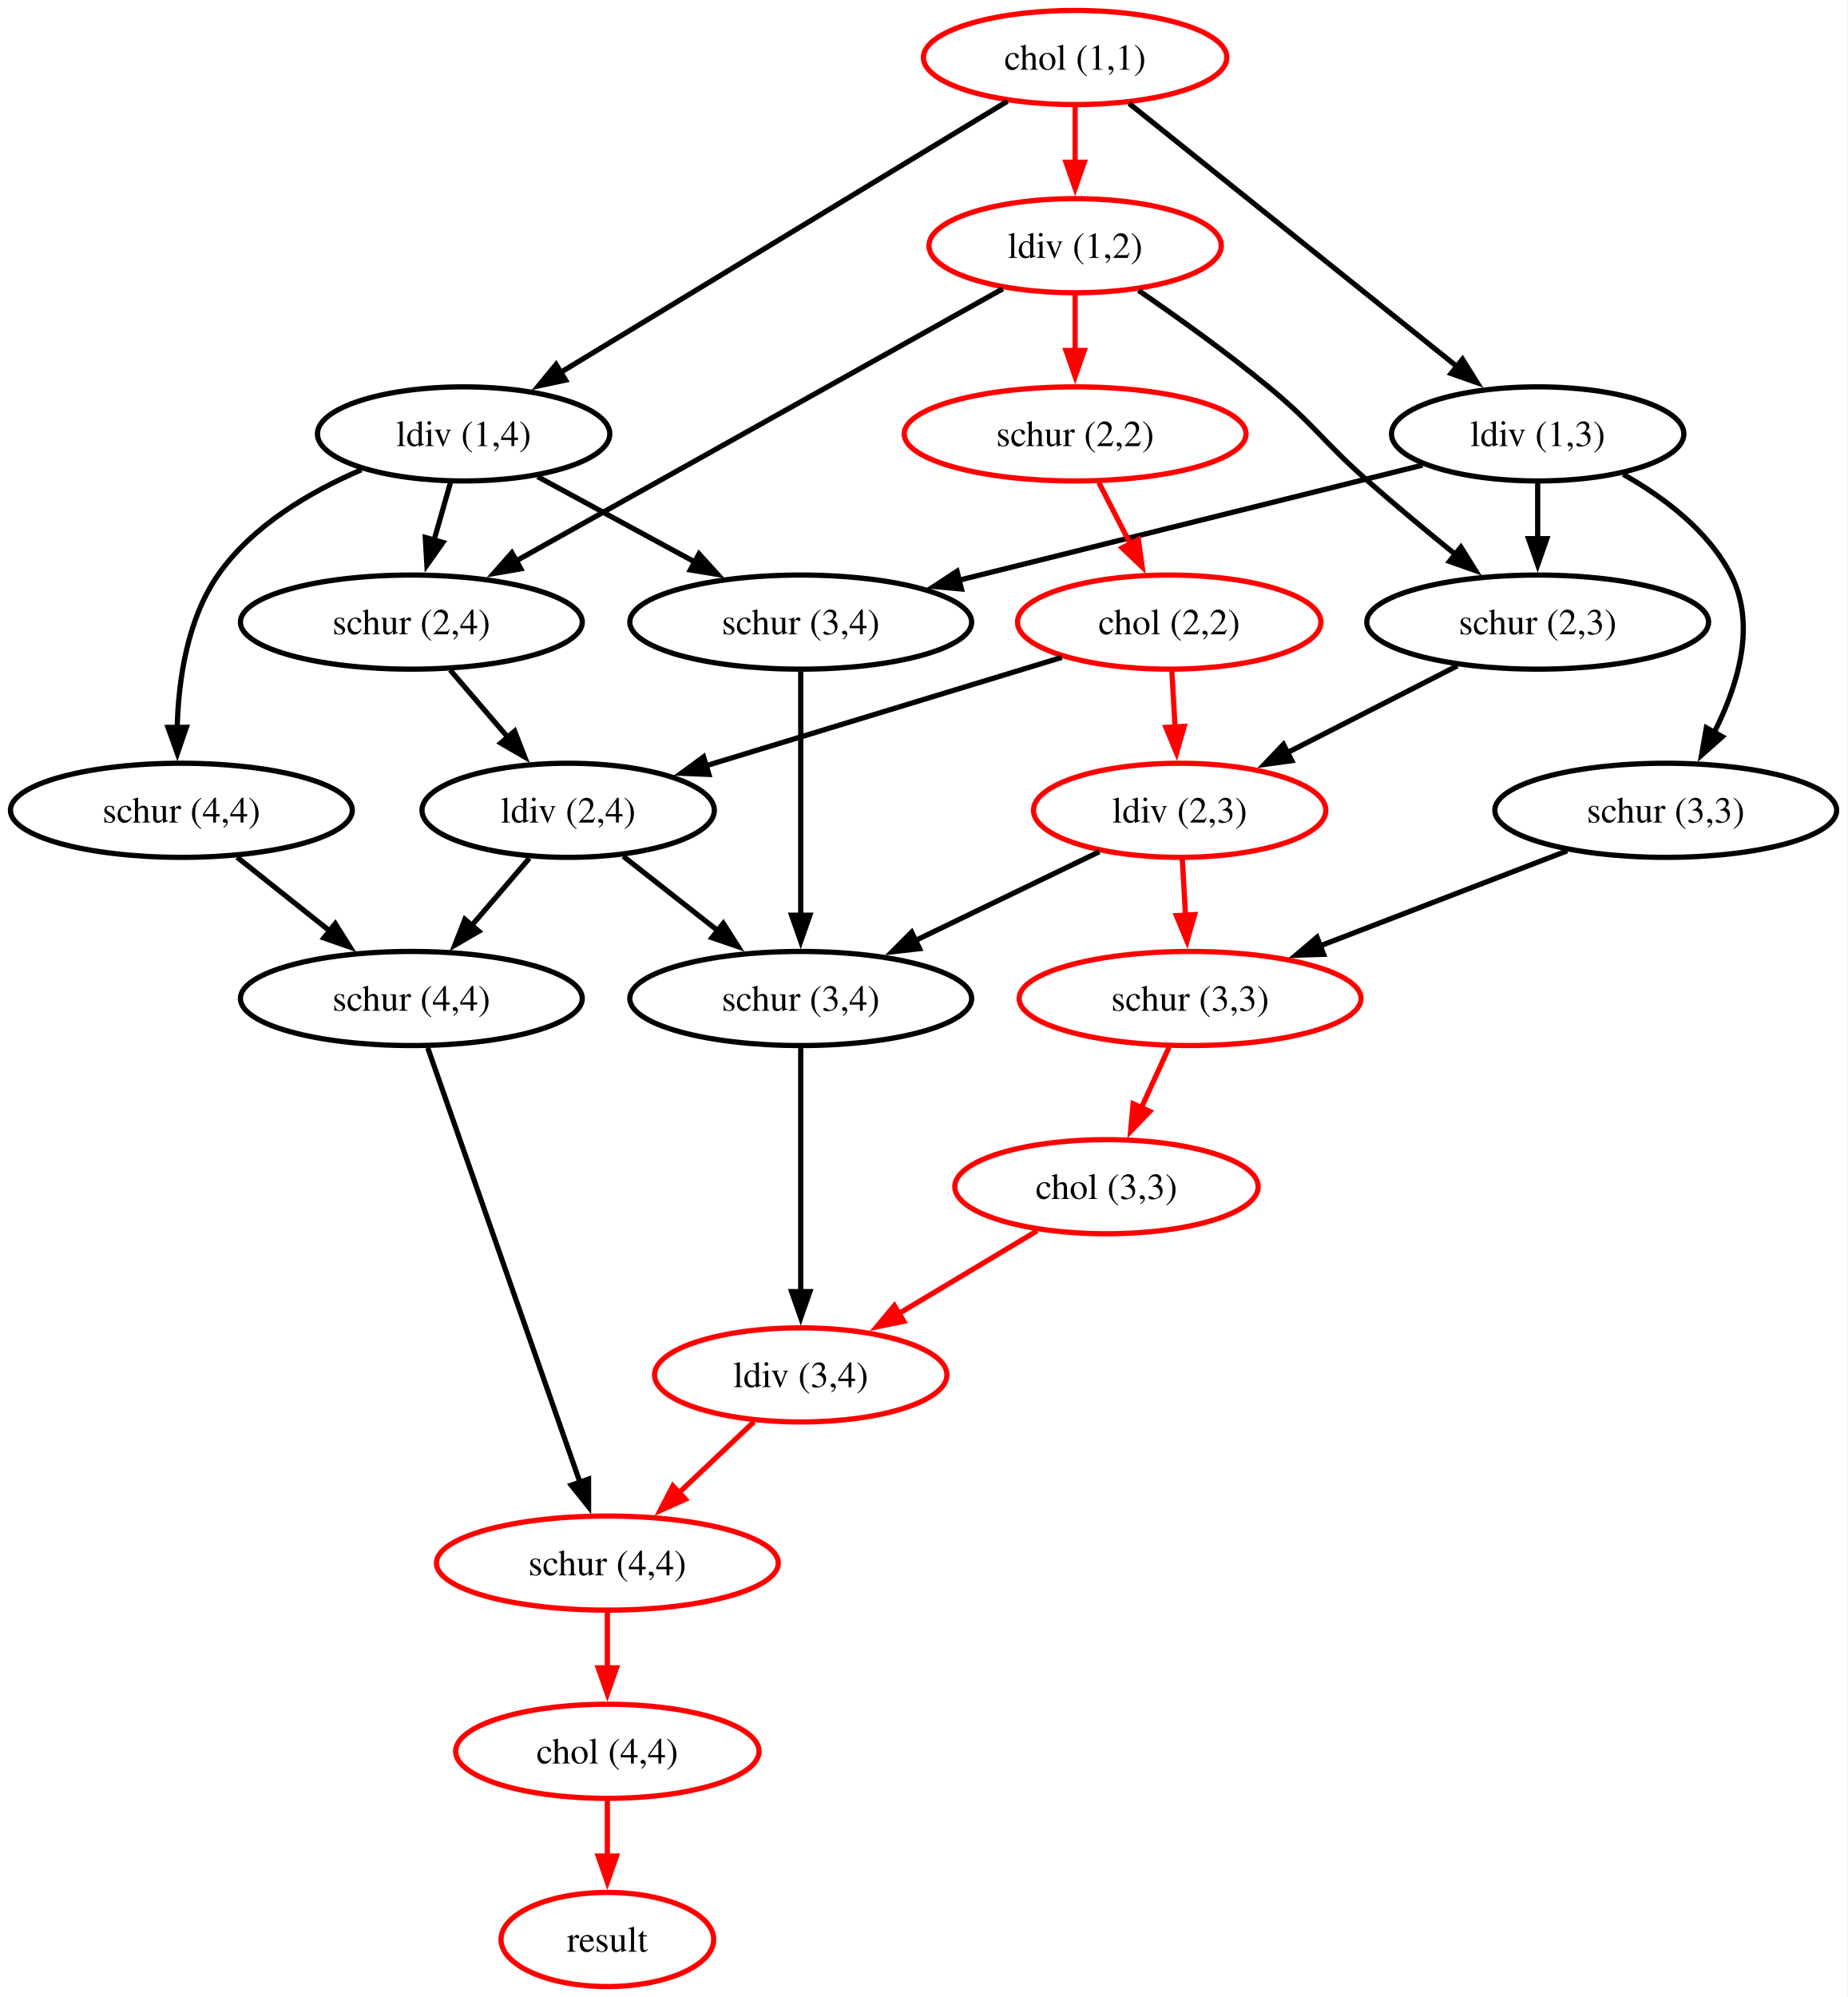
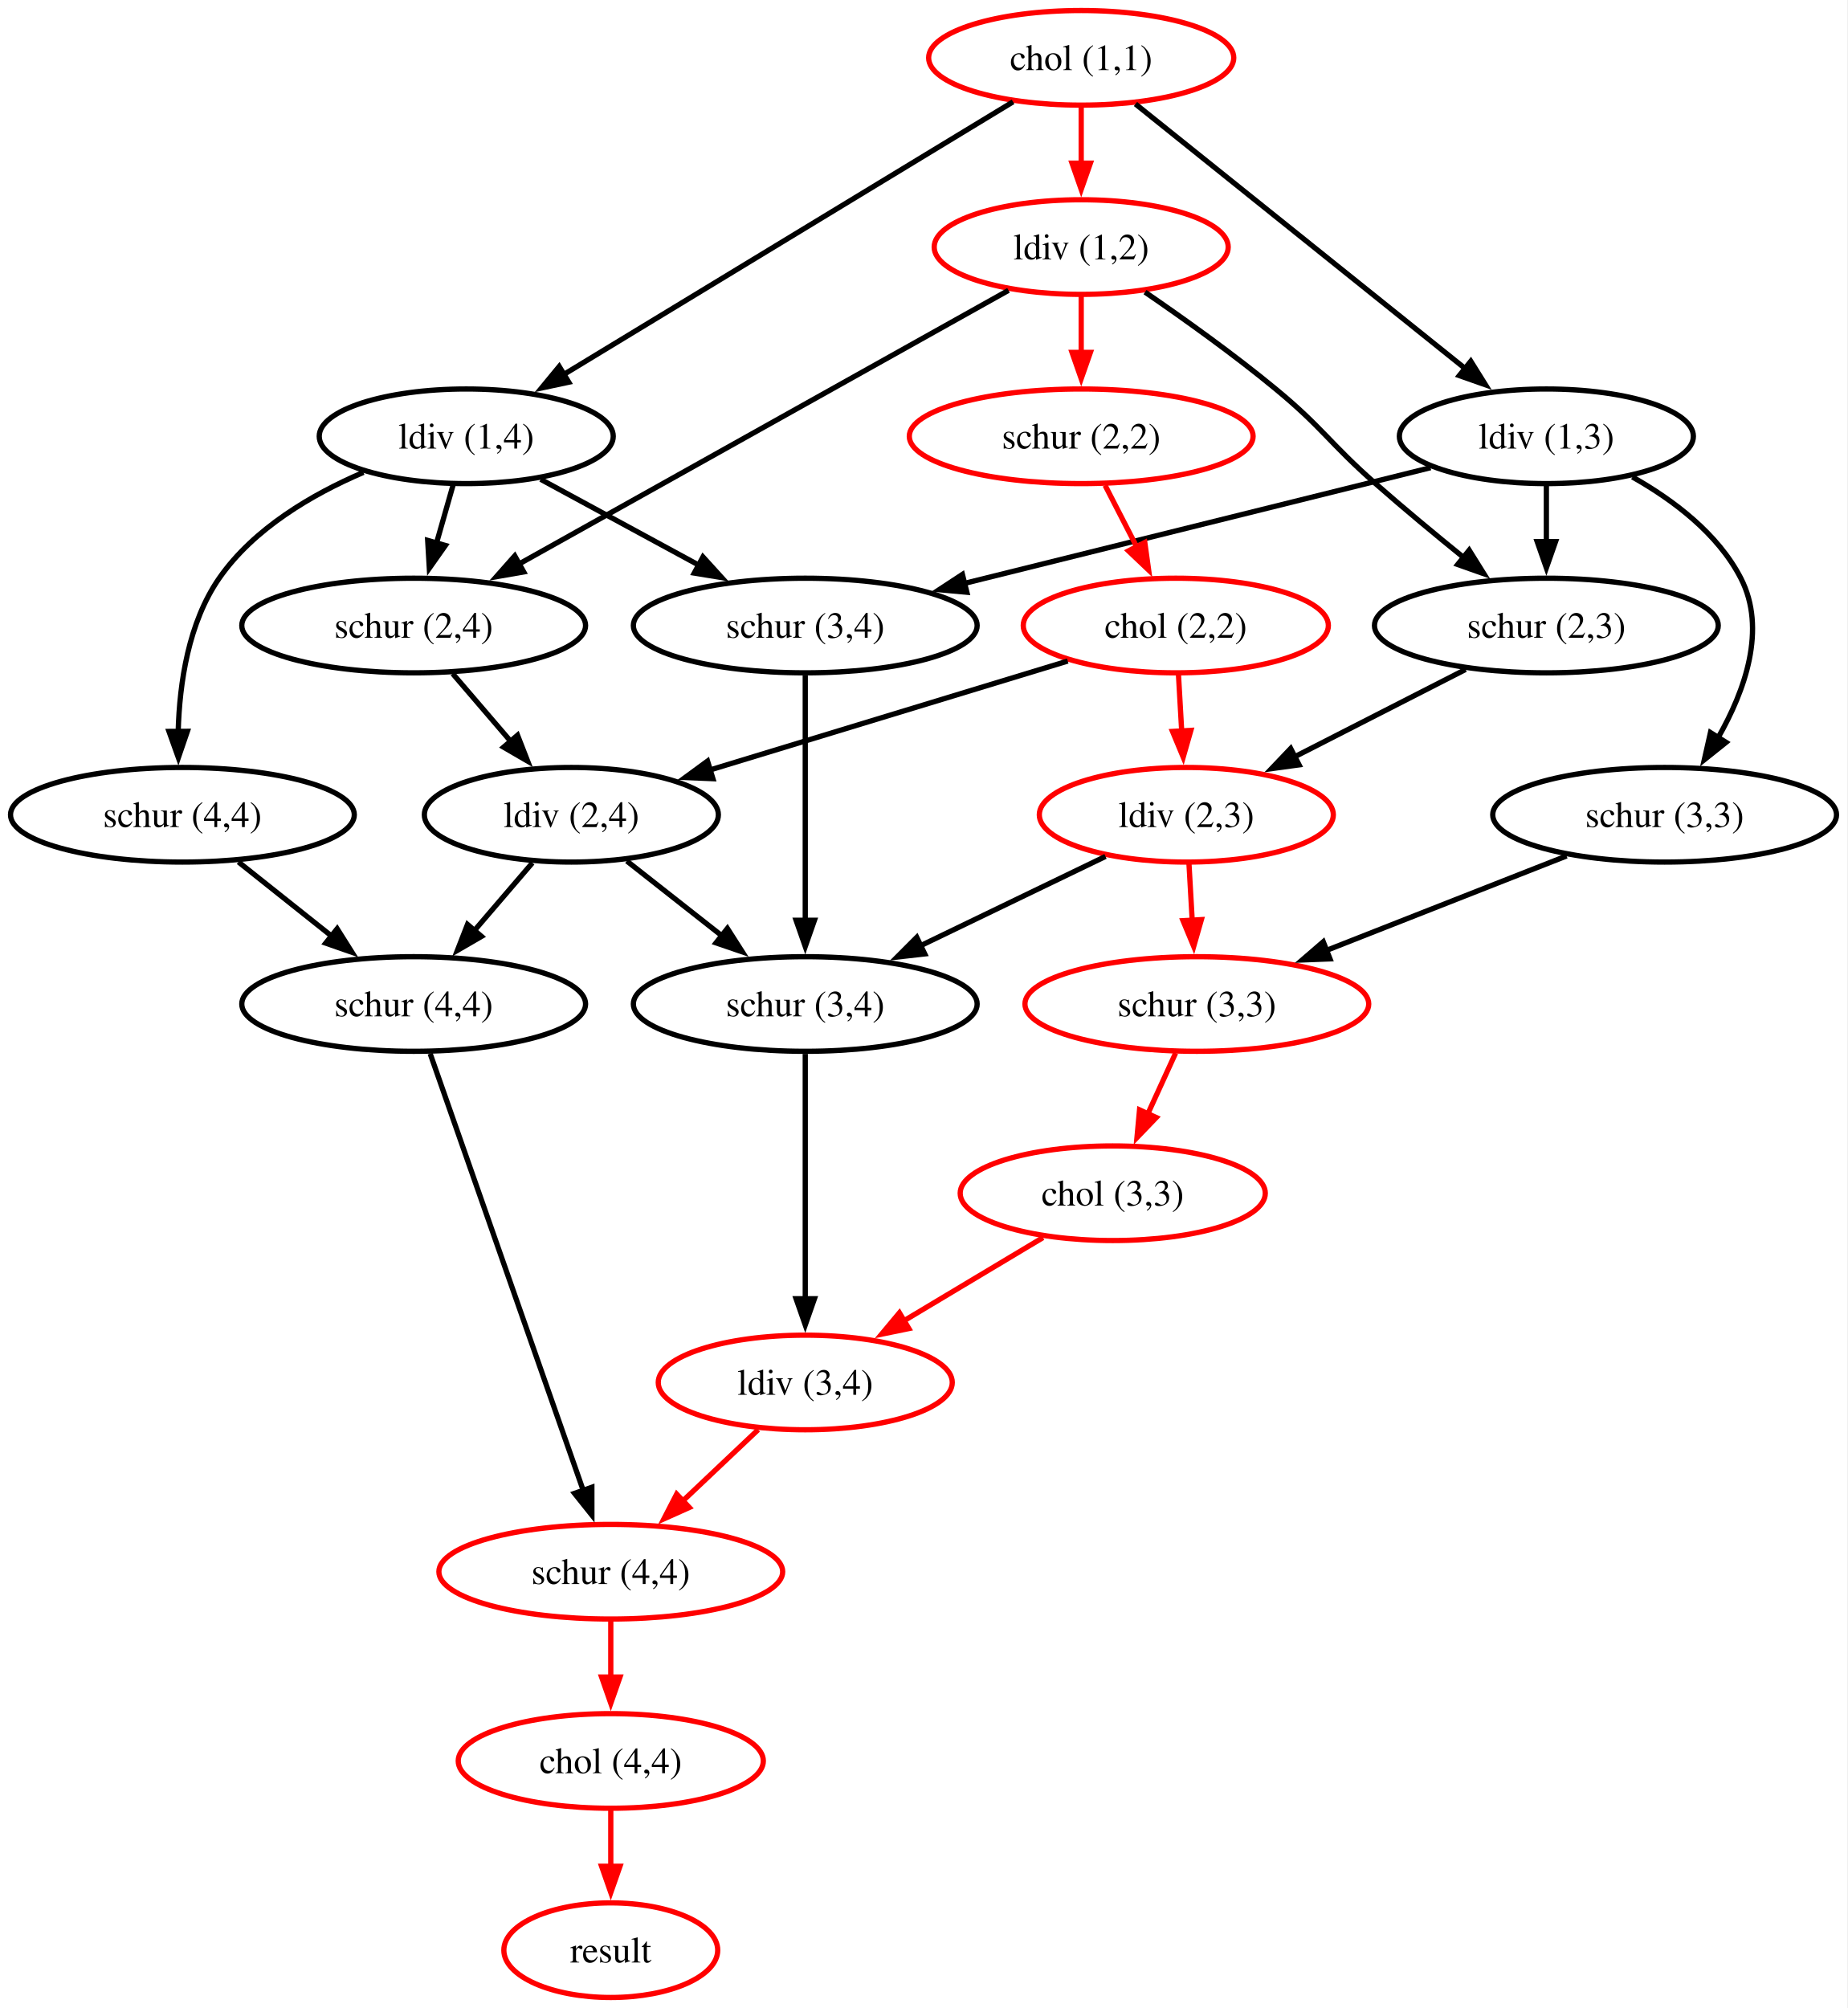
- <svg xmlns="http://www.w3.org/2000/svg" width="707pt" height="764pt" viewBox="0.00 0.00 707.00 764.00">
+ <svg xmlns="http://www.w3.org/2000/svg" width="703pt" height="764pt" viewBox="0.00 0.00 703.00 764.00">
  <g id="graph0" class="graph" transform="scale(1 1) rotate(0) translate(4 760)">
-     <polygon fill="white" stroke="none" points="-4,4 -4,-760 702.83,-760 702.83,4 -4,4" />
+     <polygon fill="white" stroke="none" points="-4,4 -4,-760 698.83,-760 698.83,4 -4,4" />
    <g id="node1" class="node">
      <ellipse fill="none" stroke="red" stroke-width="2" cx="407.41" cy="-738" rx="58.05" ry="18" />
      <text xml:space="preserve" text-anchor="middle" x="407.41" y="-733.33" font-family="Times,serif" font-size="14.00">chol (1,1)</text>
    </g>
    <g id="node2" class="node">
      <ellipse fill="none" stroke="black" stroke-width="2" cx="584.41" cy="-594" rx="55.94" ry="18" />
      <text xml:space="preserve" text-anchor="middle" x="584.41" y="-589.33" font-family="Times,serif" font-size="14.00">ldiv (1,3)</text>
    </g>
    <g id="edge1" class="edge">
      <path fill="none" stroke="black" stroke-width="2" d="M428.06,-720.43C459.02,-695.6 517.67,-648.55 553.67,-619.66" />
      <polygon fill="black" stroke="black" stroke-width="2" points="555.65,-622.56 561.26,-613.58 551.27,-617.1 555.65,-622.56" />
    </g>
    <g id="node3" class="node">
      <ellipse fill="none" stroke="red" stroke-width="2" cx="407.41" cy="-666" rx="55.94" ry="18" />
      <text xml:space="preserve" text-anchor="middle" x="407.41" y="-661.33" font-family="Times,serif" font-size="14.00">ldiv (1,2)</text>
    </g>
    <g id="edge2" class="edge">
      <path fill="none" stroke="red" stroke-width="2" d="M407.41,-719.34C407.41,-712.75 407.41,-705.08 407.41,-697.67" />
      <polygon fill="red" stroke="red" stroke-width="2" points="410.91,-697.93 407.41,-687.93 403.91,-697.93 410.91,-697.93" />
    </g>
    <g id="node4" class="node">
      <ellipse fill="none" stroke="black" stroke-width="2" cx="173.41" cy="-594" rx="55.94" ry="18" />
      <text xml:space="preserve" text-anchor="middle" x="173.41" y="-589.33" font-family="Times,serif" font-size="14.00">ldiv (1,4)</text>
    </g>
    <g id="edge3" class="edge">
      <path fill="none" stroke="black" stroke-width="2" d="M381.48,-721.26C339.92,-696.04 258.26,-646.49 210.54,-617.53" />
      <polygon fill="black" stroke="black" stroke-width="2" points="212.42,-614.58 202.05,-612.38 208.79,-620.56 212.42,-614.58" />
    </g>
    <g id="node5" class="node">
-       <ellipse fill="none" stroke="black" stroke-width="2" cx="633.41" cy="-450" rx="65.41" ry="18" />
-       <text xml:space="preserve" text-anchor="middle" x="633.41" y="-445.32" font-family="Times,serif" font-size="14.00">schur (3,3)</text>
+       <ellipse fill="none" stroke="black" stroke-width="2" cx="629.41" cy="-450" rx="65.41" ry="18" />
+       <text xml:space="preserve" text-anchor="middle" x="629.41" y="-445.32" font-family="Times,serif" font-size="14.00">schur (3,3)</text>
    </g>
    <g id="edge4" class="edge">
-       <path fill="none" stroke="black" stroke-width="2" d="M617.15,-578.52C632.66,-569.78 649.67,-557.01 658.41,-540 668.17,-521 661.03,-497.71 651.92,-479.71" />
-       <polygon fill="black" stroke="black" stroke-width="2" points="655.06,-478.15 647.12,-471.13 648.95,-481.57 655.06,-478.15" />
+       <path fill="none" stroke="black" stroke-width="2" d="M617.15,-578.52C632.66,-569.78 649.67,-557.01 658.41,-540 668.34,-520.67 659.99,-497.26 649.74,-479.29" />
+       <polygon fill="black" stroke="black" stroke-width="2" points="652.79,-477.56 644.51,-470.94 646.85,-481.27 652.79,-477.56" />
    </g>
    <g id="node8" class="node">
+       <ellipse fill="none" stroke="black" stroke-width="2" cx="584.41" cy="-522" rx="65.41" ry="18" />
+       <text xml:space="preserve" text-anchor="middle" x="584.41" y="-517.33" font-family="Times,serif" font-size="14.00">schur (2,3)</text>
+     </g>
+     <g id="edge8" class="edge">
+       <path fill="none" stroke="black" stroke-width="2" d="M584.41,-575.34C584.41,-568.75 584.41,-561.08 584.41,-553.67" />
+       <polygon fill="black" stroke="black" stroke-width="2" points="587.91,-553.93 584.41,-543.93 580.91,-553.93 587.91,-553.93" />
+     </g>
+     <g id="node11" class="node">
      <ellipse fill="none" stroke="black" stroke-width="2" cx="302.41" cy="-522" rx="65.41" ry="18" />
      <text xml:space="preserve" text-anchor="middle" x="302.41" y="-517.33" font-family="Times,serif" font-size="14.00">schur (3,4)</text>
    </g>
-     <g id="edge7" class="edge">
+     <g id="edge13" class="edge">
      <path fill="none" stroke="black" stroke-width="2" d="M540.35,-582.06C492.59,-570.21 416.08,-551.22 362.76,-537.98" />
      <polygon fill="black" stroke="black" stroke-width="2" points="363.9,-534.66 353.35,-535.64 362.21,-541.45 363.9,-534.66" />
-     </g>
-     <g id="node9" class="node">
-       <ellipse fill="none" stroke="black" stroke-width="2" cx="584.41" cy="-522" rx="65.41" ry="18" />
-       <text xml:space="preserve" text-anchor="middle" x="584.41" y="-517.33" font-family="Times,serif" font-size="14.00">schur (2,3)</text>
-     </g>
-     <g id="edge9" class="edge">
-       <path fill="none" stroke="black" stroke-width="2" d="M584.41,-575.34C584.41,-568.75 584.41,-561.08 584.41,-553.67" />
-       <polygon fill="black" stroke="black" stroke-width="2" points="587.91,-553.93 584.41,-543.93 580.91,-553.93 587.91,-553.93" />
    </g>
    <g id="node7" class="node">
      <ellipse fill="none" stroke="red" stroke-width="2" cx="407.41" cy="-594" rx="65.41" ry="18" />
      <text xml:space="preserve" text-anchor="middle" x="407.41" y="-589.33" font-family="Times,serif" font-size="14.00">schur (2,2)</text>
    </g>
    <g id="edge6" class="edge">
      <path fill="none" stroke="red" stroke-width="2" d="M407.41,-647.34C407.41,-640.75 407.41,-633.08 407.41,-625.67" />
      <polygon fill="red" stroke="red" stroke-width="2" points="410.91,-625.93 407.41,-615.93 403.91,-625.93 410.91,-625.93" />
    </g>
-     <g id="edge10" class="edge">
+     <g id="edge7" class="edge">
      <path fill="none" stroke="black" stroke-width="2" d="M431.69,-648.86C446.44,-638.75 465.45,-625.18 481.41,-612 499.36,-597.19 501.94,-591.36 519.41,-576 530.19,-566.53 542.29,-556.5 553.11,-547.74" />
      <polygon fill="black" stroke="black" stroke-width="2" points="555.04,-550.68 560.65,-541.69 550.66,-545.22 555.04,-550.68" />
    </g>
-     <g id="node11" class="node">
+     <g id="node10" class="node">
      <ellipse fill="none" stroke="black" stroke-width="2" cx="153.41" cy="-522" rx="65.41" ry="18" />
      <text xml:space="preserve" text-anchor="middle" x="153.41" y="-517.33" font-family="Times,serif" font-size="14.00">schur (2,4)</text>
    </g>
-     <g id="edge12" class="edge">
+     <g id="edge10" class="edge">
      <path fill="none" stroke="black" stroke-width="2" d="M379.75,-649.53C334.68,-624.34 245.25,-574.34 193.32,-545.31" />
      <polygon fill="black" stroke="black" stroke-width="2" points="195.29,-542.4 184.85,-540.58 191.87,-548.51 195.29,-542.4" />
    </g>
    <g id="node6" class="node">
      <ellipse fill="none" stroke="black" stroke-width="2" cx="65.41" cy="-450" rx="65.41" ry="18" />
      <text xml:space="preserve" text-anchor="middle" x="65.41" y="-445.32" font-family="Times,serif" font-size="14.00">schur (4,4)</text>
    </g>
    <g id="edge5" class="edge">
      <path fill="none" stroke="black" stroke-width="2" d="M134.3,-580.28C114.76,-571.91 92.55,-558.93 79.41,-540 67.69,-523.1 64.31,-500.09 63.8,-481.69" />
      <polygon fill="black" stroke="black" stroke-width="2" points="67.3,-481.75 63.87,-471.73 60.3,-481.71 67.3,-481.75" />
    </g>
-     <g id="edge8" class="edge">
+     <g id="edge11" class="edge">
+       <path fill="none" stroke="black" stroke-width="2" d="M168.37,-575.34C166.46,-568.67 164.24,-560.89 162.1,-553.39" />
+       <polygon fill="black" stroke="black" stroke-width="2" points="165.47,-552.47 159.36,-543.81 158.74,-554.39 165.47,-552.47" />
+     </g>
+     <g id="edge12" class="edge">
      <path fill="none" stroke="black" stroke-width="2" d="M201.72,-577.64C219.37,-568.06 242.36,-555.58 261.92,-544.97" />
      <polygon fill="black" stroke="black" stroke-width="2" points="263.49,-548.1 270.62,-540.25 260.16,-541.95 263.49,-548.1" />
    </g>
-     <g id="edge13" class="edge">
-       <path fill="none" stroke="black" stroke-width="2" d="M168.37,-575.34C166.46,-568.67 164.24,-560.89 162.1,-553.39" />
-       <polygon fill="black" stroke="black" stroke-width="2" points="165.47,-552.47 159.36,-543.81 158.74,-554.39 165.47,-552.47" />
-     </g>
-     <g id="node14" class="node">
+     <g id="node15" class="node">
      <ellipse fill="none" stroke="red" stroke-width="2" cx="451.41" cy="-378" rx="65.41" ry="18" />
      <text xml:space="preserve" text-anchor="middle" x="451.41" y="-373.32" font-family="Times,serif" font-size="14.00">schur (3,3)</text>
    </g>
-     <g id="edge19" class="edge">
-       <path fill="none" stroke="black" stroke-width="2" d="M595.7,-434.5C568.25,-423.94 530.81,-409.54 500.94,-398.05" />
-       <polygon fill="black" stroke="black" stroke-width="2" points="502.49,-394.9 491.9,-394.57 499.98,-401.43 502.49,-394.9" />
-     </g>
-     <g id="node16" class="node">
+     <g id="edge21" class="edge">
+       <path fill="none" stroke="black" stroke-width="2" d="M592.1,-434.33C565.52,-423.87 529.52,-409.72 500.59,-398.34" />
+       <polygon fill="black" stroke="black" stroke-width="2" points="502.08,-395.17 491.5,-394.76 499.52,-401.68 502.08,-395.17" />
+     </g>
+     <g id="node14" class="node">
      <ellipse fill="none" stroke="black" stroke-width="2" cx="153.41" cy="-378" rx="65.41" ry="18" />
      <text xml:space="preserve" text-anchor="middle" x="153.41" y="-373.32" font-family="Times,serif" font-size="14.00">schur (4,4)</text>
    </g>
-     <g id="edge24" class="edge">
+     <g id="edge19" class="edge">
      <path fill="none" stroke="black" stroke-width="2" d="M86.72,-432.05C97.42,-423.54 110.58,-413.07 122.38,-403.68" />
      <polygon fill="black" stroke="black" stroke-width="2" points="124.29,-406.64 129.94,-397.67 119.93,-401.16 124.29,-406.64" />
    </g>
-     <g id="node10" class="node">
+     <g id="node9" class="node">
      <ellipse fill="none" stroke="red" stroke-width="2" cx="443.41" cy="-522" rx="58.05" ry="18" />
      <text xml:space="preserve" text-anchor="middle" x="443.41" y="-517.33" font-family="Times,serif" font-size="14.00">chol (2,2)</text>
    </g>
-     <g id="edge11" class="edge">
+     <g id="edge9" class="edge">
      <path fill="none" stroke="red" stroke-width="2" d="M416.5,-575.34C420.15,-568.24 424.46,-559.86 428.54,-551.92" />
      <polygon fill="red" stroke="red" stroke-width="2" points="431.61,-553.6 433.07,-543.11 425.39,-550.4 431.61,-553.6" />
-     </g>
-     <g id="node15" class="node">
-       <ellipse fill="none" stroke="black" stroke-width="2" cx="302.41" cy="-378" rx="65.41" ry="18" />
-       <text xml:space="preserve" text-anchor="middle" x="302.41" y="-373.32" font-family="Times,serif" font-size="14.00">schur (3,4)</text>
-     </g>
-     <g id="edge22" class="edge">
-       <path fill="none" stroke="black" stroke-width="2" d="M302.41,-503.02C302.41,-479.54 302.41,-438.11 302.41,-409.64" />
-       <polygon fill="black" stroke="black" stroke-width="2" points="305.91,-409.87 302.41,-399.87 298.91,-409.87 305.91,-409.87" />
    </g>
    <g id="node12" class="node">
      <ellipse fill="none" stroke="red" stroke-width="2" cx="447.41" cy="-450" rx="55.94" ry="18" />
      <text xml:space="preserve" text-anchor="middle" x="447.41" y="-445.32" font-family="Times,serif" font-size="14.00">ldiv (2,3)</text>
    </g>
-     <g id="edge14" class="edge">
+     <g id="edge15" class="edge">
      <path fill="none" stroke="black" stroke-width="2" d="M553.67,-505.29C534.45,-495.47 509.48,-482.71 488.57,-472.03" />
      <polygon fill="black" stroke="black" stroke-width="2" points="490.31,-468.99 479.81,-467.55 487.12,-475.22 490.31,-468.99" />
    </g>
-     <g id="edge15" class="edge">
+     <g id="edge14" class="edge">
      <path fill="none" stroke="red" stroke-width="2" d="M444.42,-503.34C444.8,-496.75 445.24,-489.08 445.66,-481.67" />
      <polygon fill="red" stroke="red" stroke-width="2" points="449.14,-482.11 446.22,-471.92 442.15,-481.71 449.14,-482.11" />
    </g>
    <g id="node13" class="node">
      <ellipse fill="none" stroke="black" stroke-width="2" cx="213.41" cy="-450" rx="55.94" ry="18" />
      <text xml:space="preserve" text-anchor="middle" x="213.41" y="-445.32" font-family="Times,serif" font-size="14.00">ldiv (2,4)</text>
    </g>
-     <g id="edge17" class="edge">
+     <g id="edge16" class="edge">
      <path fill="none" stroke="black" stroke-width="2" d="M402.29,-508.49C364.24,-496.9 307.46,-479.62 266.1,-467.03" />
      <polygon fill="black" stroke="black" stroke-width="2" points="267.27,-463.73 256.69,-464.17 265.23,-470.43 267.27,-463.73" />
    </g>
-     <g id="edge16" class="edge">
+     <g id="edge17" class="edge">
      <path fill="none" stroke="black" stroke-width="2" d="M168.24,-503.7C174.93,-495.9 182.98,-486.51 190.42,-477.83" />
      <polygon fill="black" stroke="black" stroke-width="2" points="192.93,-480.27 196.78,-470.4 187.62,-475.72 192.93,-480.27" />
    </g>
-     <g id="edge18" class="edge">
+     <g id="node16" class="node">
+       <ellipse fill="none" stroke="black" stroke-width="2" cx="302.41" cy="-378" rx="65.41" ry="18" />
+       <text xml:space="preserve" text-anchor="middle" x="302.41" y="-373.32" font-family="Times,serif" font-size="14.00">schur (3,4)</text>
+     </g>
+     <g id="edge24" class="edge">
+       <path fill="none" stroke="black" stroke-width="2" d="M302.41,-503.02C302.41,-479.54 302.41,-438.11 302.41,-409.64" />
+       <polygon fill="black" stroke="black" stroke-width="2" points="305.91,-409.87 302.41,-399.87 298.91,-409.87 305.91,-409.87" />
+     </g>
+     <g id="edge20" class="edge">
      <path fill="none" stroke="red" stroke-width="2" d="M448.42,-431.34C448.8,-424.75 449.24,-417.08 449.66,-409.67" />
      <polygon fill="red" stroke="red" stroke-width="2" points="453.14,-410.11 450.22,-399.92 446.15,-409.71 453.14,-410.11" />
    </g>
-     <g id="edge20" class="edge">
+     <g id="edge23" class="edge">
      <path fill="none" stroke="black" stroke-width="2" d="M416.66,-434.15C396.13,-424.24 368.83,-411.06 346.06,-400.07" />
      <polygon fill="black" stroke="black" stroke-width="2" points="347.88,-397.06 337.35,-395.87 344.84,-403.37 347.88,-397.06" />
    </g>
-     <g id="edge21" class="edge">
+     <g id="edge18" class="edge">
+       <path fill="none" stroke="black" stroke-width="2" d="M198.58,-431.7C191.9,-423.9 183.85,-414.51 176.41,-405.83" />
+       <polygon fill="black" stroke="black" stroke-width="2" points="179.21,-403.72 170.04,-398.4 173.89,-408.27 179.21,-403.72" />
+     </g>
+     <g id="edge22" class="edge">
      <path fill="none" stroke="black" stroke-width="2" d="M234.5,-432.41C245.32,-423.91 258.71,-413.37 270.74,-403.91" />
      <polygon fill="black" stroke="black" stroke-width="2" points="272.78,-406.76 278.48,-397.83 268.45,-401.26 272.78,-406.76" />
    </g>
-     <g id="edge23" class="edge">
-       <path fill="none" stroke="black" stroke-width="2" d="M198.58,-431.7C191.9,-423.9 183.85,-414.51 176.41,-405.83" />
-       <polygon fill="black" stroke="black" stroke-width="2" points="179.21,-403.72 170.04,-398.4 173.89,-408.27 179.21,-403.72" />
+     <g id="node19" class="node">
+       <ellipse fill="none" stroke="red" stroke-width="2" cx="228.41" cy="-162" rx="65.41" ry="18" />
+       <text xml:space="preserve" text-anchor="middle" x="228.41" y="-157.32" font-family="Times,serif" font-size="14.00">schur (4,4)</text>
+     </g>
+     <g id="edge28" class="edge">
+       <path fill="none" stroke="black" stroke-width="2" d="M159.68,-359.12C172.56,-322.37 202.13,-237.99 217.96,-192.82" />
+       <polygon fill="black" stroke="black" stroke-width="2" points="221.21,-194.13 221.22,-183.53 214.61,-191.81 221.21,-194.13" />
    </g>
    <g id="node17" class="node">
      <ellipse fill="none" stroke="red" stroke-width="2" cx="419.41" cy="-306" rx="58.05" ry="18" />
      <text xml:space="preserve" text-anchor="middle" x="419.41" y="-301.32" font-family="Times,serif" font-size="14.00">chol (3,3)</text>
    </g>
    <g id="edge25" class="edge">
      <path fill="none" stroke="red" stroke-width="2" d="M443.34,-359.34C440.13,-352.32 436.35,-344.06 432.76,-336.2" />
      <polygon fill="red" stroke="red" stroke-width="2" points="435.97,-334.81 428.63,-327.17 429.61,-337.72 435.97,-334.81" />
    </g>
    <g id="node18" class="node">
      <ellipse fill="none" stroke="red" stroke-width="2" cx="302.41" cy="-234" rx="55.94" ry="18" />
      <text xml:space="preserve" text-anchor="middle" x="302.41" y="-229.32" font-family="Times,serif" font-size="14.00">ldiv (3,4)</text>
    </g>
    <g id="edge27" class="edge">
      <path fill="none" stroke="black" stroke-width="2" d="M302.41,-359.02C302.41,-335.54 302.41,-294.11 302.41,-265.64" />
      <polygon fill="black" stroke="black" stroke-width="2" points="305.91,-265.87 302.41,-255.87 298.91,-265.87 305.91,-265.87" />
    </g>
-     <g id="node19" class="node">
-       <ellipse fill="none" stroke="red" stroke-width="2" cx="228.41" cy="-162" rx="65.41" ry="18" />
-       <text xml:space="preserve" text-anchor="middle" x="228.41" y="-157.32" font-family="Times,serif" font-size="14.00">schur (4,4)</text>
-     </g>
-     <g id="edge29" class="edge">
-       <path fill="none" stroke="black" stroke-width="2" d="M159.68,-359.12C172.56,-322.37 202.13,-237.99 217.96,-192.82" />
-       <polygon fill="black" stroke="black" stroke-width="2" points="221.21,-194.13 221.22,-183.53 214.61,-191.81 221.21,-194.13" />
-     </g>
    <g id="edge26" class="edge">
      <path fill="none" stroke="red" stroke-width="2" d="M392.86,-289.12C377.16,-279.72 357.02,-267.67 339.73,-257.33" />
      <polygon fill="red" stroke="red" stroke-width="2" points="341.83,-254.51 331.45,-252.38 338.24,-260.51 341.83,-254.51" />
    </g>
-     <g id="edge28" class="edge">
+     <g id="edge29" class="edge">
      <path fill="none" stroke="red" stroke-width="2" d="M284.5,-216.05C275.84,-207.86 265.25,-197.85 255.62,-188.74" />
      <polygon fill="red" stroke="red" stroke-width="2" points="258.29,-186.44 248.62,-182.11 253.48,-191.53 258.29,-186.44" />
    </g>
    <g id="node20" class="node">
      <ellipse fill="none" stroke="red" stroke-width="2" cx="228.41" cy="-90" rx="58.05" ry="18" />
      <text xml:space="preserve" text-anchor="middle" x="228.41" y="-85.33" font-family="Times,serif" font-size="14.00">chol (4,4)</text>
    </g>
    <g id="edge30" class="edge">
      <path fill="none" stroke="red" stroke-width="2" d="M228.41,-143.34C228.41,-136.75 228.41,-129.08 228.41,-121.67" />
      <polygon fill="red" stroke="red" stroke-width="2" points="231.91,-121.93 228.41,-111.93 224.91,-121.93 231.91,-121.93" />
    </g>
    <g id="node21" class="node">
      <ellipse fill="none" stroke="red" stroke-width="2" cx="228.41" cy="-18" rx="40.69" ry="18" />
      <text xml:space="preserve" text-anchor="middle" x="228.41" y="-13.32" font-family="Times,serif" font-size="14.00">result</text>
    </g>
    <g id="edge31" class="edge">
      <path fill="none" stroke="red" stroke-width="2" d="M228.41,-71.34C228.41,-64.75 228.41,-57.08 228.41,-49.67" />
      <polygon fill="red" stroke="red" stroke-width="2" points="231.91,-49.93 228.41,-39.93 224.91,-49.93 231.91,-49.93" />
    </g>
  </g>
</svg>
